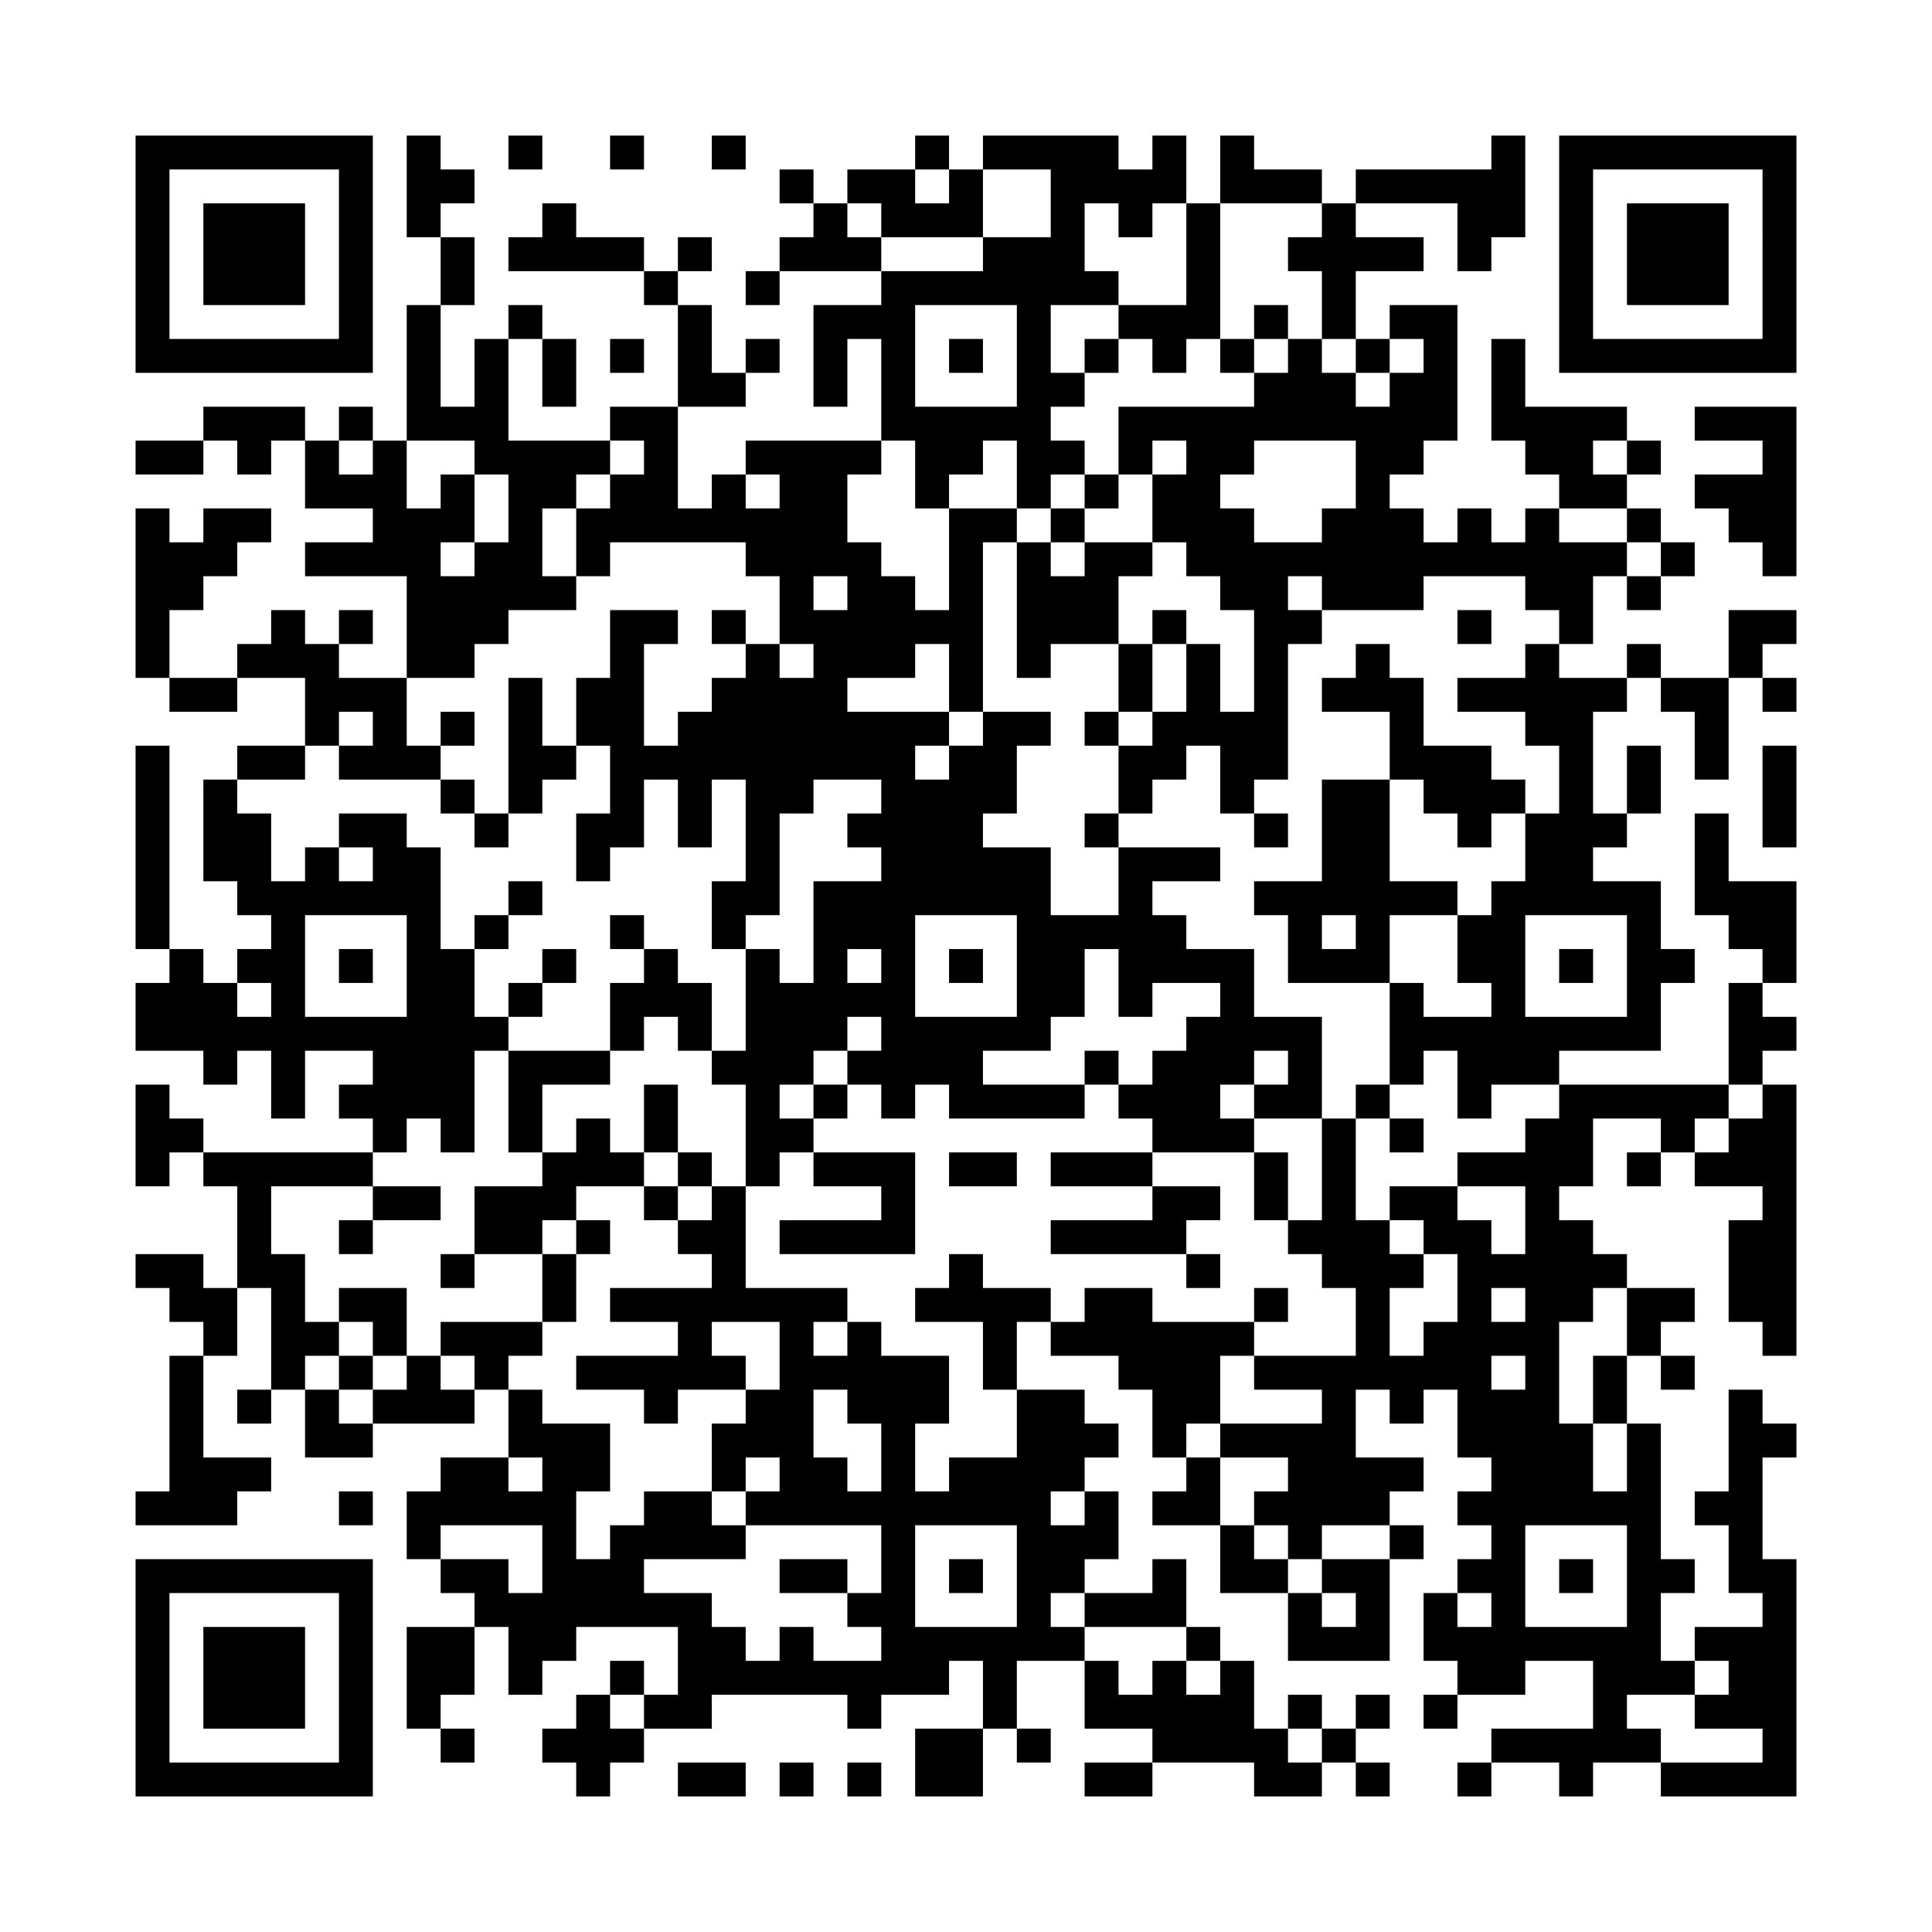
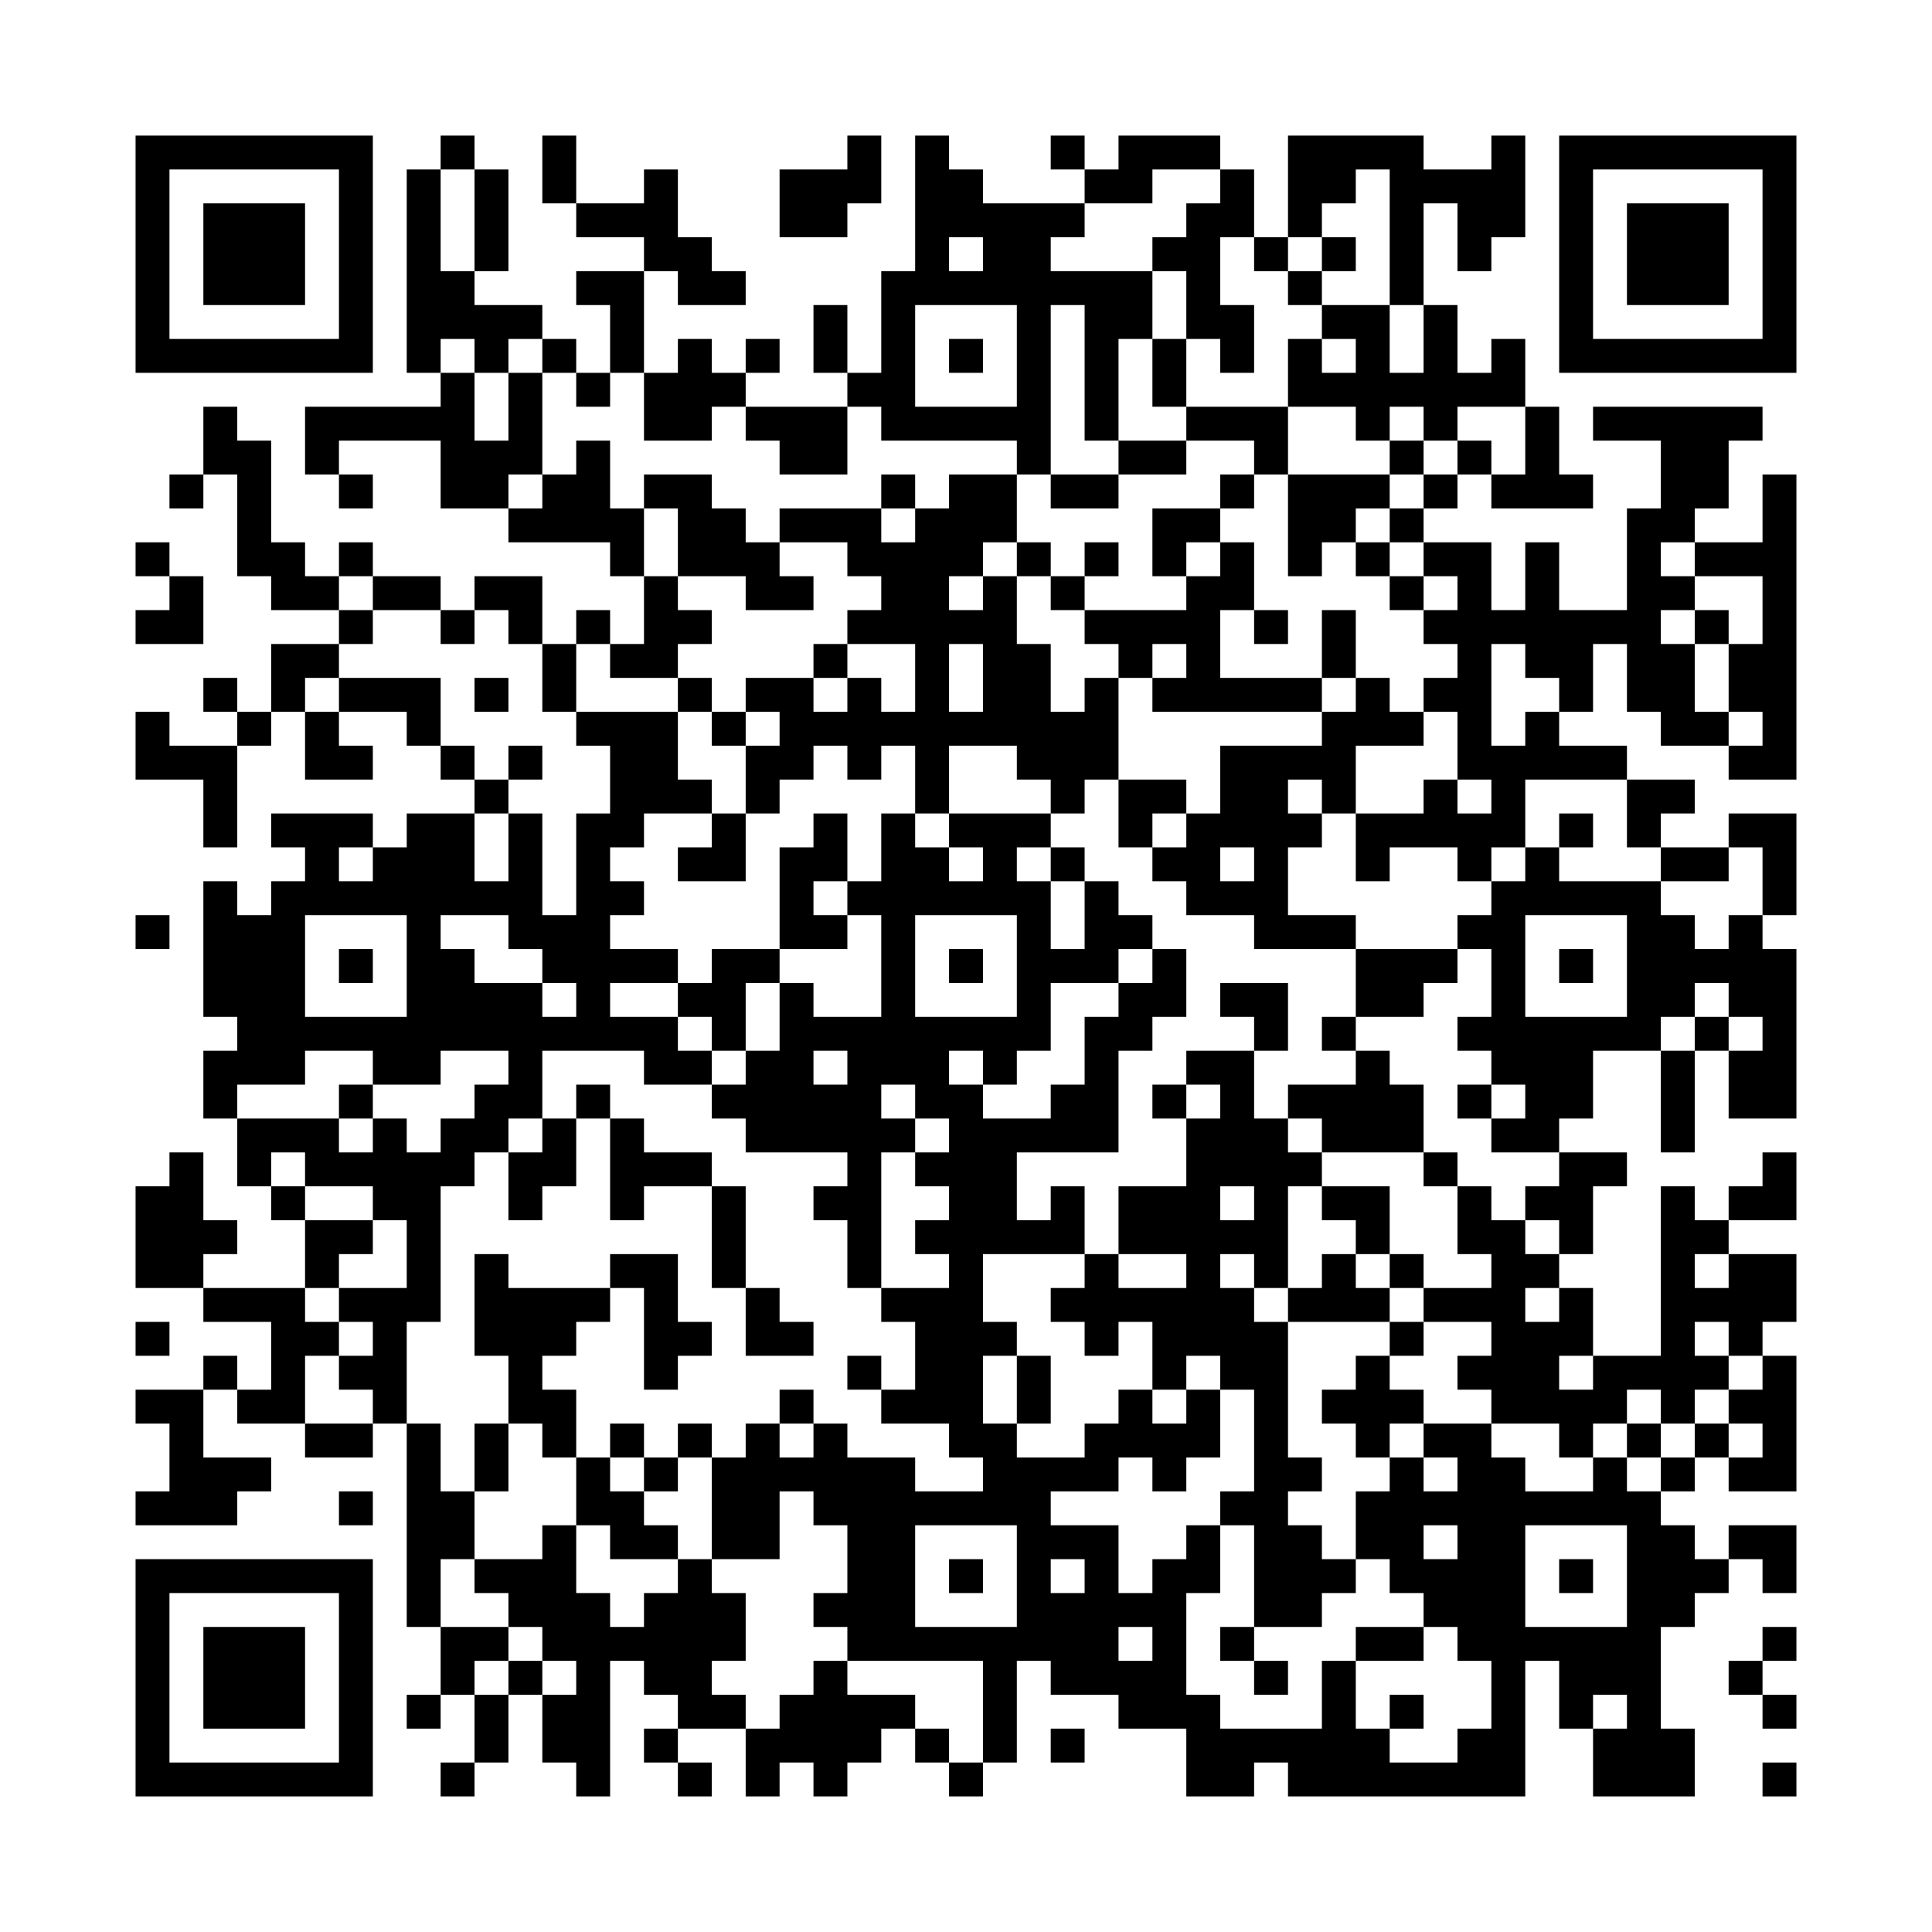
<svg xmlns="http://www.w3.org/2000/svg" height="342" width="342" class="pyqrcode">
-   <path transform="scale(6)" stroke="#000" class="pyqrline" d="M4 4.5h7m1 0h1m2 0h1m2 0h1m2 0h1m5 0h1m1 0h4m1 0h1m1 0h1m7 0h1m1 0h7m-49 1h1m5 0h1m1 0h2m9 0h1m1 0h2m1 0h1m2 0h4m1 0h3m1 0h5m1 0h1m5 0h1m-49 1h1m1 0h3m1 0h1m1 0h1m3 0h1m7 0h1m1 0h3m2 0h1m1 0h1m1 0h1m3 0h1m3 0h2m1 0h1m1 0h3m1 0h1m-49 1h1m1 0h3m1 0h1m2 0h1m1 0h4m1 0h1m2 0h3m3 0h3m3 0h1m2 0h4m1 0h1m2 0h1m1 0h3m1 0h1m-49 1h1m1 0h3m1 0h1m2 0h1m5 0h1m2 0h1m3 0h7m2 0h1m3 0h1m6 0h1m1 0h3m1 0h1m-49 1h1m5 0h1m1 0h1m2 0h1m4 0h1m3 0h3m3 0h1m2 0h3m1 0h1m1 0h1m1 0h2m3 0h1m5 0h1m-49 1h7m1 0h1m1 0h1m1 0h1m1 0h1m1 0h1m1 0h1m1 0h1m1 0h1m1 0h1m1 0h1m1 0h1m1 0h1m1 0h1m1 0h1m1 0h1m1 0h1m1 0h1m1 0h7m-41 1h1m1 0h1m1 0h1m3 0h2m2 0h1m1 0h1m3 0h2m5 0h3m1 0h2m1 0h1m-39 1h3m1 0h1m1 0h3m3 0h2m6 0h5m2 0h10m1 0h4m2 0h3m-49 1h2m1 0h1m1 0h1m1 0h1m2 0h4m1 0h1m2 0h4m1 0h2m1 0h2m1 0h1m1 0h2m3 0h2m3 0h2m1 0h1m3 0h1m-44 1h3m1 0h1m1 0h2m1 0h2m1 0h1m1 0h2m2 0h1m2 0h1m1 0h1m1 0h2m4 0h1m5 0h2m2 0h3m-49 1h1m1 0h2m3 0h3m1 0h1m1 0h8m3 0h2m1 0h1m2 0h3m2 0h3m1 0h1m1 0h1m2 0h1m2 0h2m-49 1h3m2 0h4m1 0h2m1 0h1m4 0h4m2 0h1m1 0h1m1 0h2m1 0h13m1 0h1m2 0h1m-49 1h2m6 0h5m6 0h1m1 0h2m1 0h1m1 0h3m3 0h2m1 0h3m3 0h2m1 0h1m-45 1h1m3 0h1m1 0h1m1 0h3m3 0h2m1 0h1m1 0h6m1 0h3m1 0h1m2 0h2m4 0h1m2 0h1m4 0h2m-49 1h1m2 0h3m2 0h2m4 0h1m3 0h1m1 0h3m1 0h1m1 0h1m2 0h1m1 0h1m1 0h1m2 0h1m4 0h1m2 0h1m2 0h1m-47 1h2m2 0h3m3 0h1m1 0h2m2 0h4m3 0h1m4 0h1m1 0h1m1 0h1m1 0h3m1 0h5m1 0h2m1 0h1m-44 1h1m1 0h1m1 0h1m1 0h1m1 0h2m1 0h8m1 0h2m1 0h1m1 0h4m3 0h1m3 0h2m3 0h1m-47 1h1m2 0h2m1 0h3m2 0h2m1 0h9m1 0h2m3 0h2m1 0h2m3 0h3m2 0h1m1 0h1m1 0h1m1 0h1m-49 1h1m1 0h1m6 0h1m1 0h1m2 0h1m1 0h1m1 0h2m2 0h4m3 0h1m2 0h1m2 0h2m1 0h3m1 0h1m1 0h1m3 0h1m-49 1h1m1 0h2m2 0h2m2 0h1m2 0h2m1 0h1m1 0h1m2 0h4m3 0h1m4 0h1m1 0h2m2 0h1m1 0h3m2 0h1m1 0h1m-49 1h1m1 0h2m1 0h1m1 0h2m4 0h1m4 0h1m3 0h5m2 0h3m3 0h2m4 0h2m3 0h1m-47 1h1m2 0h6m2 0h1m5 0h2m1 0h7m2 0h1m3 0h6m1 0h5m1 0h3m-49 1h1m3 0h1m3 0h1m1 0h1m3 0h1m2 0h1m2 0h3m3 0h5m3 0h1m1 0h1m2 0h2m3 0h1m2 0h2m-48 1h1m1 0h2m1 0h1m1 0h2m2 0h1m2 0h1m2 0h1m1 0h1m1 0h1m1 0h1m1 0h2m1 0h4m1 0h3m2 0h2m1 0h1m1 0h2m2 0h1m-49 1h3m1 0h1m3 0h2m1 0h1m2 0h3m1 0h5m3 0h2m1 0h1m2 0h1m4 0h1m2 0h1m3 0h1m2 0h1m-48 1h11m3 0h1m1 0h1m1 0h3m1 0h5m4 0h4m2 0h8m2 0h2m-47 1h1m1 0h1m2 0h3m1 0h3m3 0h3m1 0h4m3 0h1m1 0h3m1 0h1m2 0h1m1 0h3m5 0h1m-48 1h1m3 0h1m1 0h4m1 0h1m3 0h1m2 0h1m1 0h1m1 0h1m1 0h4m1 0h3m1 0h2m1 0h1m2 0h1m2 0h5m1 0h1m-49 1h2m5 0h1m1 0h1m1 0h1m1 0h1m1 0h1m2 0h2m10 0h3m2 0h1m1 0h1m3 0h2m2 0h1m1 0h2m-49 1h1m1 0h5m5 0h3m1 0h1m1 0h1m1 0h3m1 0h2m1 0h3m3 0h1m1 0h1m3 0h4m1 0h1m1 0h3m-46 1h1m3 0h2m1 0h3m2 0h1m1 0h1m4 0h1m7 0h2m1 0h1m1 0h1m1 0h2m2 0h1m6 0h1m-46 1h1m2 0h1m3 0h2m1 0h1m2 0h2m1 0h4m4 0h4m3 0h3m1 0h2m1 0h2m4 0h2m-49 1h2m1 0h2m4 0h1m2 0h1m4 0h1m6 0h1m6 0h1m3 0h3m1 0h5m3 0h2m-48 1h2m1 0h1m1 0h2m4 0h1m1 0h7m2 0h4m1 0h2m3 0h1m2 0h1m2 0h1m1 0h2m1 0h2m1 0h2m-47 1h1m1 0h2m1 0h1m1 0h3m4 0h1m2 0h1m1 0h1m3 0h1m1 0h6m3 0h1m1 0h4m2 0h1m3 0h1m-48 1h1m2 0h1m1 0h1m1 0h1m1 0h1m2 0h5m1 0h5m1 0h1m3 0h3m1 0h7m1 0h1m1 0h1m1 0h1m-45 1h1m1 0h1m1 0h1m1 0h3m1 0h1m3 0h1m2 0h2m1 0h3m2 0h2m2 0h2m3 0h1m1 0h1m1 0h3m1 0h1m3 0h1m-47 1h1m3 0h2m4 0h3m3 0h3m2 0h1m3 0h3m1 0h1m1 0h4m3 0h4m1 0h1m2 0h2m-48 1h3m5 0h2m1 0h2m3 0h1m1 0h2m1 0h1m1 0h4m3 0h1m2 0h4m2 0h3m1 0h1m2 0h1m-48 1h3m3 0h1m1 0h5m2 0h2m1 0h9m1 0h1m1 0h2m1 0h4m2 0h6m1 0h2m-40 1h1m3 0h1m1 0h4m4 0h1m3 0h3m3 0h1m1 0h1m2 0h1m2 0h1m3 0h1m2 0h1m-48 1h7m2 0h2m1 0h3m4 0h2m1 0h1m1 0h1m1 0h2m2 0h1m1 0h2m1 0h2m2 0h2m1 0h1m1 0h2m1 0h2m-49 1h1m5 0h1m3 0h7m4 0h2m3 0h1m1 0h3m3 0h1m1 0h1m1 0h1m1 0h1m3 0h1m3 0h1m-49 1h1m1 0h3m1 0h1m1 0h2m1 0h2m3 0h2m1 0h1m2 0h6m3 0h1m2 0h3m1 0h7m1 0h3m-49 1h1m1 0h3m1 0h1m1 0h2m1 0h1m2 0h1m1 0h8m1 0h1m2 0h1m1 0h1m1 0h1m6 0h2m2 0h3m1 0h2m-49 1h1m1 0h3m1 0h1m1 0h1m4 0h1m1 0h2m4 0h1m3 0h1m2 0h5m1 0h1m1 0h1m1 0h1m4 0h1m2 0h3m-49 1h1m5 0h1m2 0h1m2 0h3m8 0h2m1 0h1m3 0h4m1 0h1m4 0h5m3 0h1m-49 1h7m6 0h1m2 0h2m1 0h1m1 0h1m1 0h2m3 0h2m3 0h2m1 0h1m2 0h1m2 0h1m2 0h4" />
+   <path transform="scale(6)" stroke="#000" class="pyqrline" d="M4 4.5h7m2 0h1m2 0h1m8 0h1m1 0h1m3 0h1m1 0h3m2 0h4m2 0h1m1 0h7m-49 1h1m5 0h1m1 0h1m1 0h1m1 0h1m2 0h1m3 0h3m1 0h2m3 0h2m2 0h1m1 0h2m1 0h4m1 0h1m5 0h1m-49 1h1m1 0h3m1 0h1m1 0h1m1 0h1m2 0h3m3 0h2m2 0h5m3 0h2m1 0h1m2 0h1m1 0h2m1 0h1m1 0h3m1 0h1m-49 1h1m1 0h3m1 0h1m1 0h1m1 0h1m4 0h2m6 0h1m1 0h2m3 0h2m1 0h1m1 0h1m1 0h1m1 0h1m2 0h1m1 0h3m1 0h1m-49 1h1m1 0h3m1 0h1m1 0h2m3 0h2m1 0h2m4 0h8m1 0h1m2 0h1m2 0h1m4 0h1m1 0h3m1 0h1m-49 1h1m5 0h1m1 0h4m2 0h1m5 0h1m1 0h1m3 0h1m1 0h2m1 0h2m2 0h2m1 0h1m3 0h1m5 0h1m-49 1h7m1 0h1m1 0h1m1 0h1m1 0h1m1 0h1m1 0h1m1 0h1m1 0h1m1 0h1m1 0h1m1 0h1m1 0h1m1 0h1m1 0h1m1 0h1m1 0h1m1 0h1m1 0h7m-40 1h1m1 0h1m1 0h1m1 0h3m3 0h2m3 0h1m1 0h1m1 0h1m3 0h7m-39 1h1m2 0h5m1 0h1m3 0h2m1 0h3m1 0h5m1 0h1m2 0h3m2 0h1m1 0h1m2 0h1m1 0h5m-46 1h2m1 0h1m3 0h3m1 0h1m5 0h2m5 0h1m2 0h2m2 0h1m3 0h1m1 0h1m1 0h1m3 0h2m-46 1h1m1 0h1m2 0h1m2 0h2m1 0h2m1 0h2m5 0h1m1 0h2m1 0h2m3 0h1m1 0h3m1 0h1m1 0h3m2 0h2m1 0h1m-46 1h1m7 0h4m1 0h2m1 0h3m1 0h3m4 0h2m2 0h2m1 0h1m6 0h2m2 0h1m-49 1h1m2 0h2m1 0h1m7 0h1m1 0h3m2 0h4m1 0h1m1 0h1m1 0h1m1 0h1m1 0h1m1 0h1m1 0h2m1 0h1m2 0h1m1 0h3m-48 1h1m2 0h2m1 0h2m1 0h2m3 0h1m2 0h2m2 0h2m1 0h1m1 0h1m3 0h2m4 0h1m1 0h1m1 0h1m2 0h2m2 0h1m-49 1h2m4 0h1m2 0h1m1 0h1m1 0h1m1 0h2m4 0h5m2 0h4m1 0h1m1 0h1m2 0h7m1 0h1m1 0h1m-45 1h2m6 0h1m1 0h2m4 0h1m2 0h1m1 0h2m2 0h1m1 0h1m3 0h1m3 0h1m1 0h2m1 0h2m1 0h2m-47 1h1m1 0h1m1 0h3m1 0h1m1 0h1m3 0h1m1 0h2m1 0h1m1 0h1m1 0h2m1 0h1m1 0h5m1 0h1m1 0h2m2 0h1m1 0h2m1 0h2m-49 1h1m2 0h1m1 0h1m2 0h1m4 0h3m1 0h1m1 0h10m6 0h3m1 0h1m1 0h1m3 0h2m1 0h1m-49 1h3m2 0h2m2 0h1m1 0h1m2 0h2m2 0h2m1 0h1m1 0h1m2 0h3m3 0h4m3 0h5m3 0h2m-47 1h1m7 0h1m3 0h3m1 0h1m4 0h1m3 0h1m1 0h2m1 0h2m1 0h1m2 0h1m1 0h1m3 0h2m-44 1h1m1 0h3m1 0h2m1 0h1m1 0h2m2 0h1m2 0h1m1 0h1m1 0h3m2 0h1m1 0h4m1 0h5m1 0h1m1 0h1m2 0h2m-44 1h1m1 0h3m1 0h1m1 0h1m2 0h2m1 0h2m1 0h2m1 0h1m1 0h1m2 0h2m1 0h1m2 0h1m2 0h1m1 0h1m3 0h2m1 0h1m-47 1h1m1 0h8m1 0h2m4 0h1m1 0h6m1 0h1m2 0h3m6 0h5m3 0h1m-49 1h1m1 0h3m3 0h1m2 0h3m5 0h2m1 0h1m3 0h1m1 0h2m3 0h3m3 0h2m3 0h2m1 0h1m-46 1h3m1 0h1m1 0h2m2 0h4m1 0h2m3 0h1m1 0h1m1 0h3m1 0h1m5 0h3m1 0h1m1 0h1m1 0h5m-47 1h3m3 0h4m1 0h1m2 0h2m1 0h1m2 0h1m3 0h1m2 0h2m1 0h2m2 0h2m2 0h1m3 0h2m1 0h2m-46 1h13m1 0h1m1 0h8m1 0h2m3 0h1m1 0h1m3 0h6m1 0h1m1 0h1m-47 1h3m2 0h2m2 0h1m3 0h2m1 0h2m1 0h3m1 0h1m2 0h1m2 0h2m3 0h1m3 0h3m2 0h1m1 0h2m-47 1h1m3 0h1m3 0h2m1 0h1m3 0h5m1 0h2m2 0h2m1 0h1m1 0h1m1 0h4m1 0h1m1 0h2m2 0h1m1 0h2m-46 1h3m1 0h1m1 0h2m1 0h1m1 0h1m3 0h5m1 0h5m2 0h3m1 0h3m2 0h2m3 0h1m-45 1h1m1 0h1m1 0h5m1 0h2m1 0h3m4 0h1m1 0h3m5 0h4m3 0h1m3 0h2m4 0h1m-49 1h2m2 0h1m2 0h2m2 0h1m2 0h1m2 0h1m2 0h2m2 0h2m1 0h1m1 0h3m1 0h1m1 0h2m2 0h1m1 0h2m2 0h1m1 0h2m-49 1h3m2 0h2m1 0h1m8 0h1m3 0h1m1 0h5m1 0h5m2 0h1m2 0h2m1 0h1m2 0h2m-47 1h2m3 0h1m2 0h1m1 0h1m3 0h2m1 0h1m3 0h1m2 0h1m3 0h1m2 0h1m1 0h1m1 0h1m1 0h1m2 0h2m3 0h1m1 0h2m-47 1h3m1 0h3m1 0h4m1 0h1m2 0h1m3 0h3m2 0h6m1 0h3m1 0h3m1 0h1m2 0h4m-49 1h1m3 0h2m1 0h1m2 0h3m2 0h2m1 0h2m3 0h3m2 0h1m1 0h4m3 0h1m2 0h3m2 0h1m1 0h1m-46 1h1m1 0h1m1 0h2m3 0h1m3 0h1m5 0h1m1 0h2m1 0h1m3 0h1m1 0h2m2 0h1m2 0h3m1 0h4m1 0h1m-49 1h2m1 0h2m2 0h1m3 0h2m6 0h1m2 0h3m1 0h1m2 0h1m1 0h1m1 0h1m1 0h3m2 0h4m1 0h1m1 0h2m-48 1h1m3 0h2m1 0h1m1 0h1m1 0h1m1 0h1m1 0h1m1 0h1m1 0h1m3 0h2m2 0h4m1 0h1m2 0h1m1 0h2m2 0h1m1 0h1m1 0h1m1 0h1m-48 1h3m4 0h1m1 0h1m2 0h1m1 0h1m1 0h6m2 0h4m1 0h1m2 0h2m2 0h1m1 0h2m2 0h1m1 0h1m1 0h2m-49 1h3m3 0h1m1 0h2m3 0h2m2 0h2m1 0h7m5 0h2m2 0h9m-37 1h2m2 0h1m1 0h2m1 0h2m2 0h2m3 0h3m2 0h1m1 0h2m1 0h2m1 0h2m3 0h2m1 0h2m-49 1h7m1 0h1m1 0h3m3 0h1m4 0h2m1 0h1m1 0h1m1 0h1m1 0h2m1 0h3m1 0h4m1 0h1m1 0h3m1 0h1m-49 1h1m5 0h1m1 0h1m2 0h3m1 0h3m2 0h3m3 0h5m2 0h2m3 0h3m3 0h2m-46 1h1m1 0h3m1 0h1m2 0h2m1 0h6m3 0h8m1 0h1m1 0h1m3 0h2m1 0h6m3 0h1m-49 1h1m1 0h3m1 0h1m2 0h1m1 0h1m1 0h1m1 0h2m3 0h1m4 0h1m1 0h4m2 0h1m1 0h1m4 0h1m1 0h3m2 0h1m-48 1h1m1 0h3m1 0h1m1 0h1m1 0h1m1 0h2m2 0h2m1 0h4m2 0h1m3 0h3m3 0h1m1 0h1m2 0h1m1 0h1m1 0h1m3 0h1m-49 1h1m5 0h1m3 0h1m1 0h2m1 0h1m2 0h4m1 0h1m1 0h1m1 0h1m3 0h6m2 0h2m2 0h3m-46 1h7m2 0h1m3 0h1m2 0h1m1 0h1m1 0h1m3 0h1m6 0h2m1 0h7m2 0h3m2 0h1" />
</svg>
